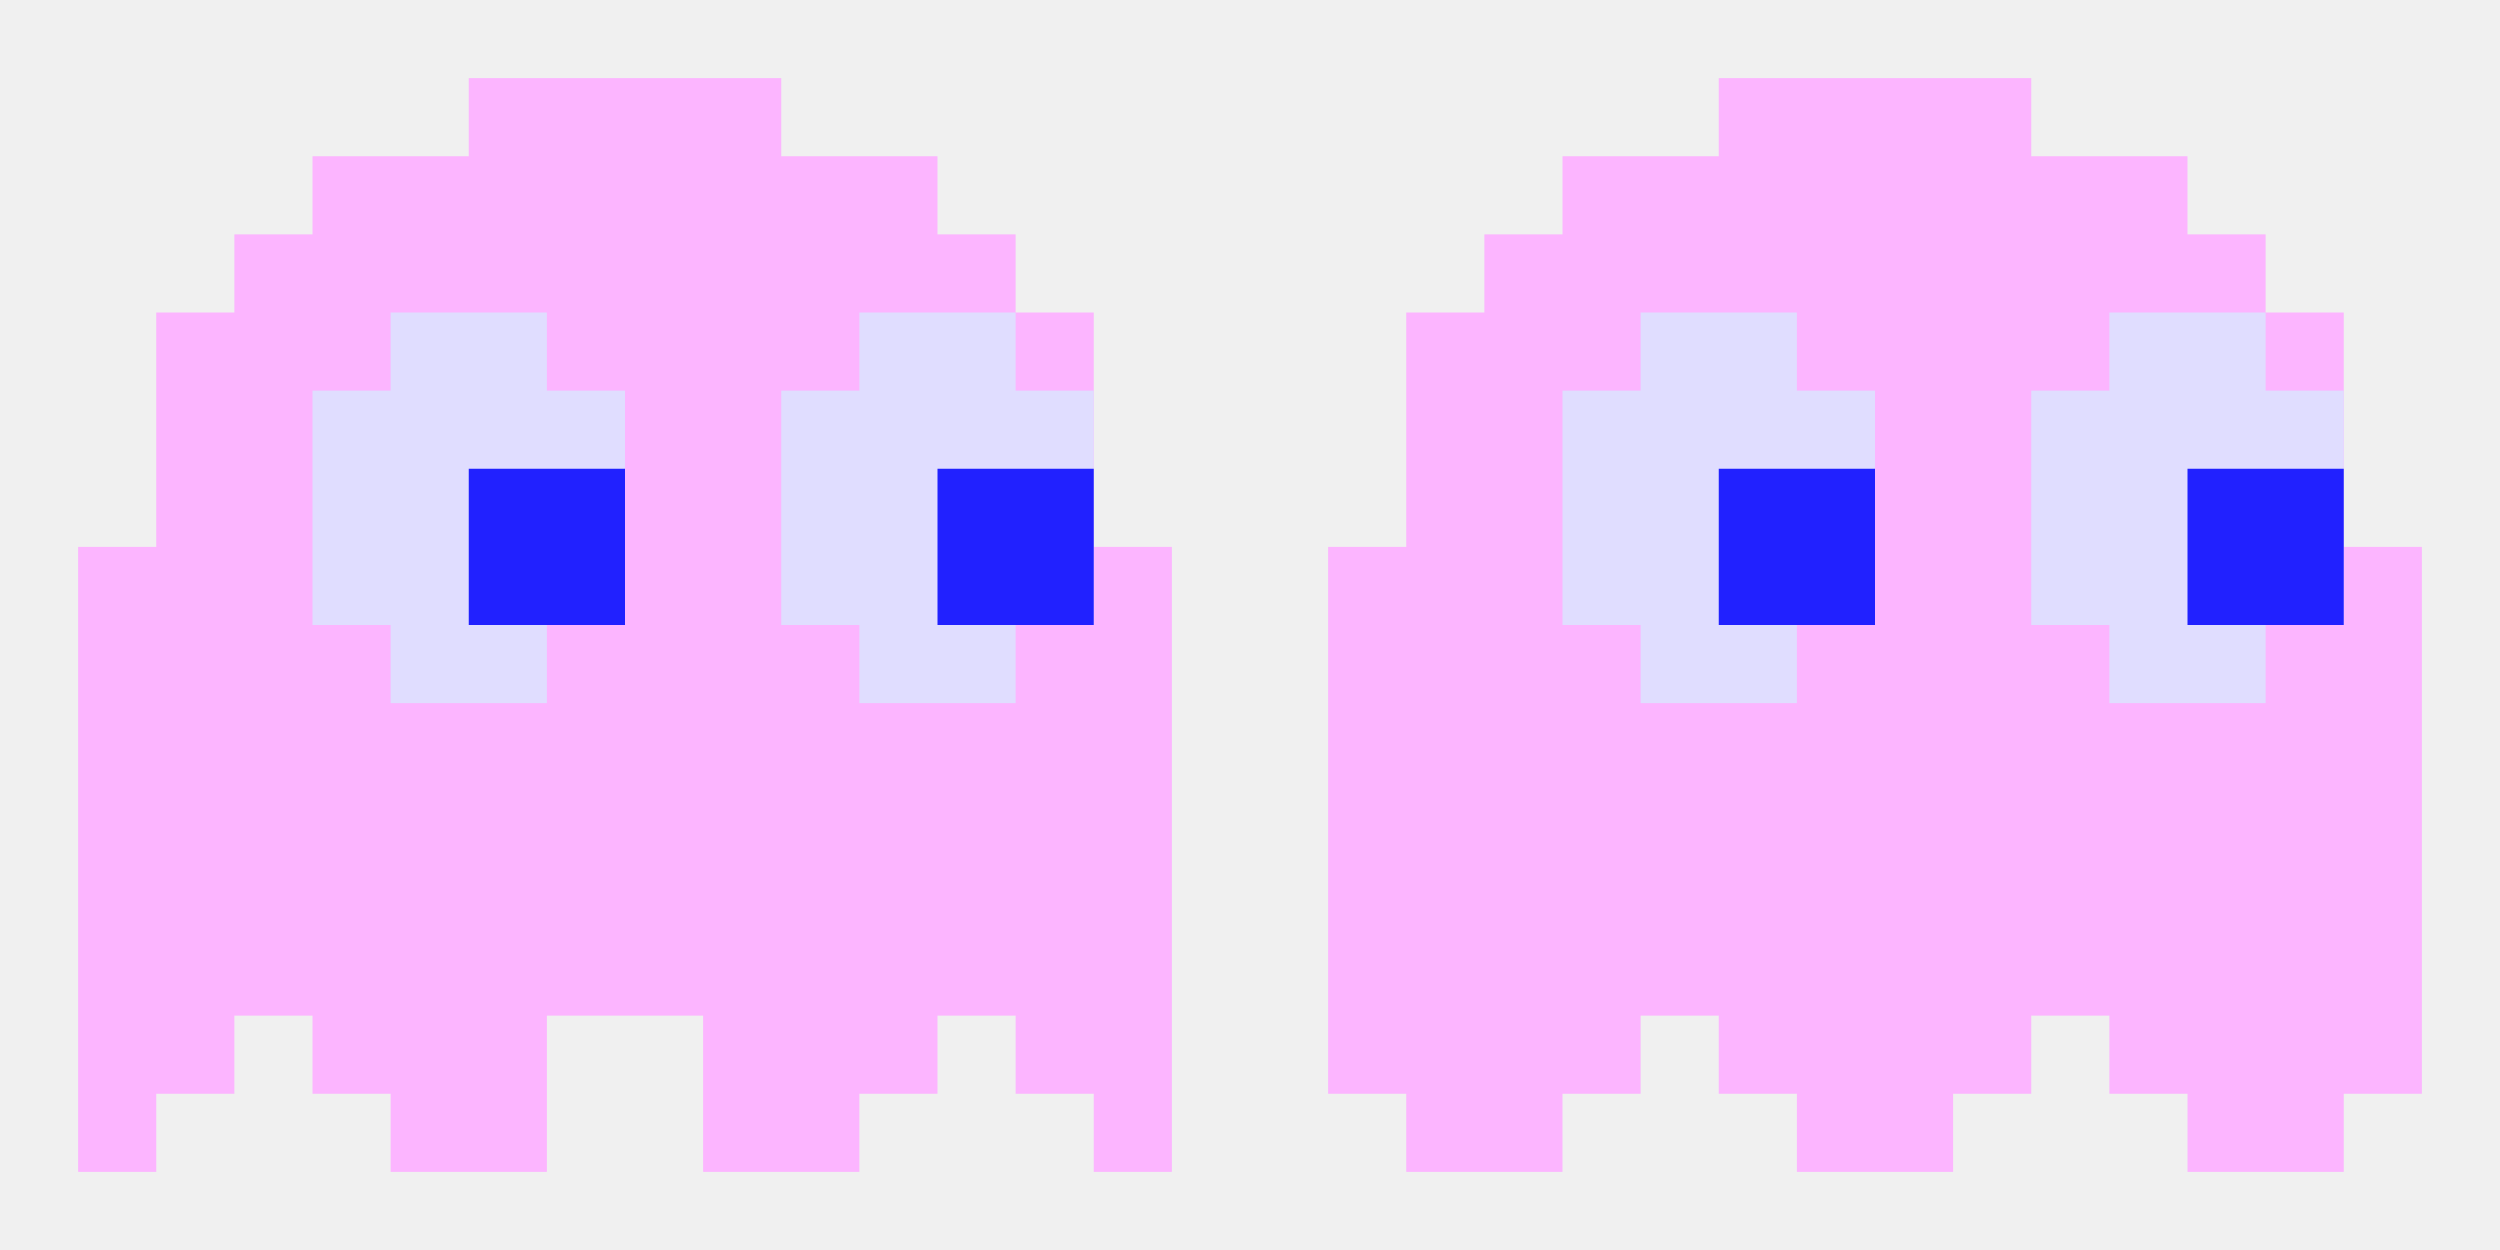
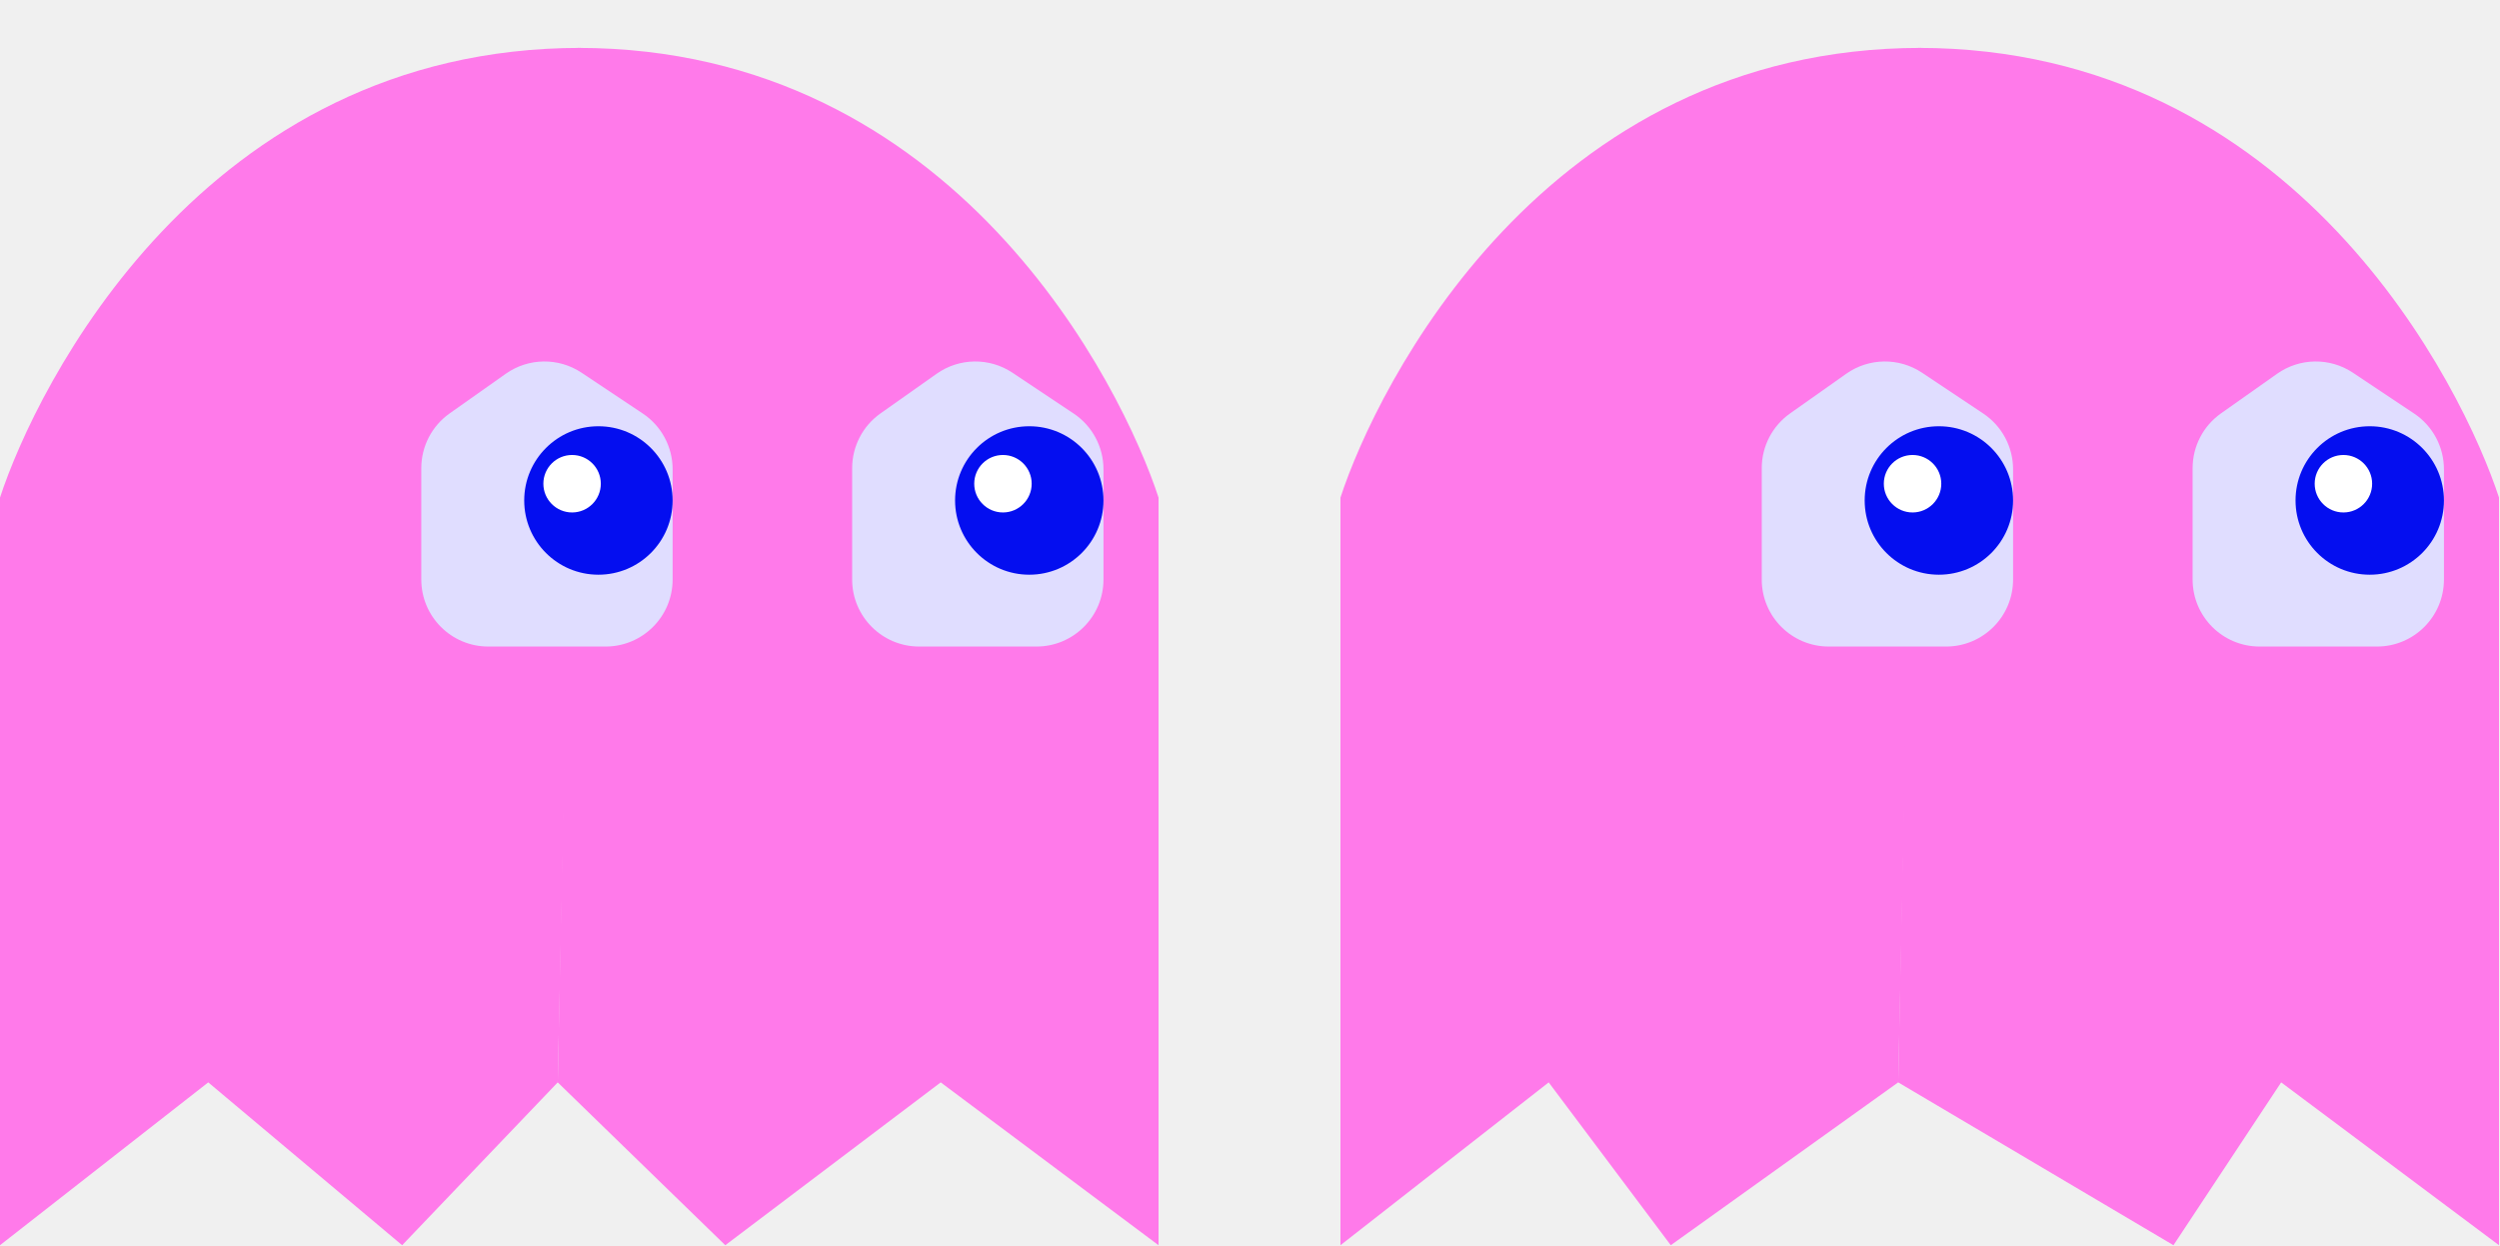
- <svg xmlns="http://www.w3.org/2000/svg" width="32" height="16" viewBox="0 0 32 16" fill="none">
-   <path d="M3 3V4H2V7H1V15H2V14H3V13H4V14H5V15H7V13H9V15H11V14H12V13H13V14H14V15H15V7H14V4H13V3H12V2H10V1H6V2H5H4V3H3Z" fill="#FCB5FF" />
-   <path d="M5 8V9H7V8H8V5H7V4H5V5H4V8H5Z" fill="#E0DDFF" />
-   <path d="M6 8V6H8V8H6Z" fill="#2121FF" />
-   <path d="M11 8V9H13V8H14V5H13V4H11V5H10V8H11Z" fill="#E0DDFF" />
-   <path d="M12 8V6H14V8H12Z" fill="#2121FF" />
-   <path d="M19 3V4H18V7H17V14H18V15H20V14H21V13H22V14H23V15H25V14H26V13H27V14H28V15H30V14H31V7H30V4H29V3H28V2H26V1H22V2H21H20V3H19Z" fill="#FCB5FF" />
-   <path d="M21 8V9H23V8H24V5H23V4H21V5H20V8H21Z" fill="#E0DDFF" />
-   <path d="M22 8V6H24V8H22Z" fill="#2121FF" />
-   <path d="M27 8V9H29V8H30V5H29V4H27V5H26V8H27Z" fill="#E0DDFF" />
-   <path d="M28 8V6H30V8H28Z" fill="#2121FF" />
+ <svg xmlns="http://www.w3.org/2000/svg" width="522" height="260" viewBox="0 0 522 260" fill="none">
+   <path d="M0 103.894V260L43.5 226L84 260L116.5 226L121.313 10C42.272 10 7.504 80.929 0 103.894Z" fill="#FF7AEA" />
+   <path d="M242 103.894V260L196.5 226L151.5 260L116.5 226L120.687 10C199.728 10 234.496 80.929 242 103.894Z" fill="#FF7AEA" />
+   <path d="M102 135H126.5C134.232 135 140.5 128.732 140.5 121V97.993C140.5 93.312 138.161 88.94 134.266 86.344L121.492 77.828C116.676 74.618 110.381 74.701 105.653 78.039L93.926 86.317C90.21 88.94 88 93.205 88 97.754V121C88 128.732 94.268 135 102 135Z" fill="#E0DDFF" />
+   <circle cx="15.5" cy="15.5" r="15.5" transform="matrix(-1 0 0 1 140.5 89)" fill="#040EF0" />
+   <circle cx="6" cy="6" r="6" transform="matrix(-1 0 0 1 125.5 95)" fill="white" />
+   <path d="M192 135H216.5C224.232 135 230.5 128.732 230.5 121V97.993C230.5 93.312 228.161 88.94 224.266 86.344L211.492 77.828C206.676 74.618 200.381 74.701 195.653 78.039L183.926 86.317C180.21 88.94 178 93.205 178 97.754V121C178 128.732 184.268 135 192 135Z" fill="#E0DDFF" />
+   <circle cx="15.5" cy="15.5" r="15.5" transform="matrix(-1 0 0 1 230.5 89)" fill="#040EF0" />
+   <circle cx="6" cy="6" r="6" transform="matrix(-1 0 0 1 215.5 95)" fill="white" />
+   <path d="M280 103.894V260L323.5 226L349 260L396.5 226L401.313 10C322.272 10 287.504 80.929 280 103.894Z" fill="#FF7AEA" />
+   <path d="M522 103.894V260L476.5 226L454 260L396.5 226L400.687 10C479.728 10 514.496 80.929 522 103.894Z" fill="#FF7AEA" />
+   <path d="M382 135H406.5C414.232 135 420.5 128.732 420.5 121V97.993C420.5 93.312 418.161 88.94 414.266 86.344L401.492 77.828C396.676 74.618 390.381 74.701 385.653 78.039L373.926 86.317C370.21 88.94 368 93.205 368 97.754V121C368 128.732 374.268 135 382 135Z" fill="#E0DDFF" />
+   <circle cx="15.5" cy="15.5" r="15.5" transform="matrix(-1 0 0 1 420.5 89)" fill="#040EF0" />
+   <circle cx="6" cy="6" r="6" transform="matrix(-1 0 0 1 405.5 95)" fill="white" />
+   <path d="M472 135H496.5C504.232 135 510.5 128.732 510.5 121V97.993C510.5 93.312 508.161 88.94 504.266 86.344L491.492 77.828C486.676 74.618 480.381 74.701 475.653 78.039L463.926 86.317C460.21 88.94 458 93.205 458 97.754V121C458 128.732 464.268 135 472 135Z" fill="#E0DDFF" />
+   <circle cx="15.5" cy="15.5" r="15.5" transform="matrix(-1 0 0 1 510.5 89)" fill="#040EF0" />
+   <circle cx="6" cy="6" r="6" transform="matrix(-1 0 0 1 495.5 95)" fill="white" />
</svg>
